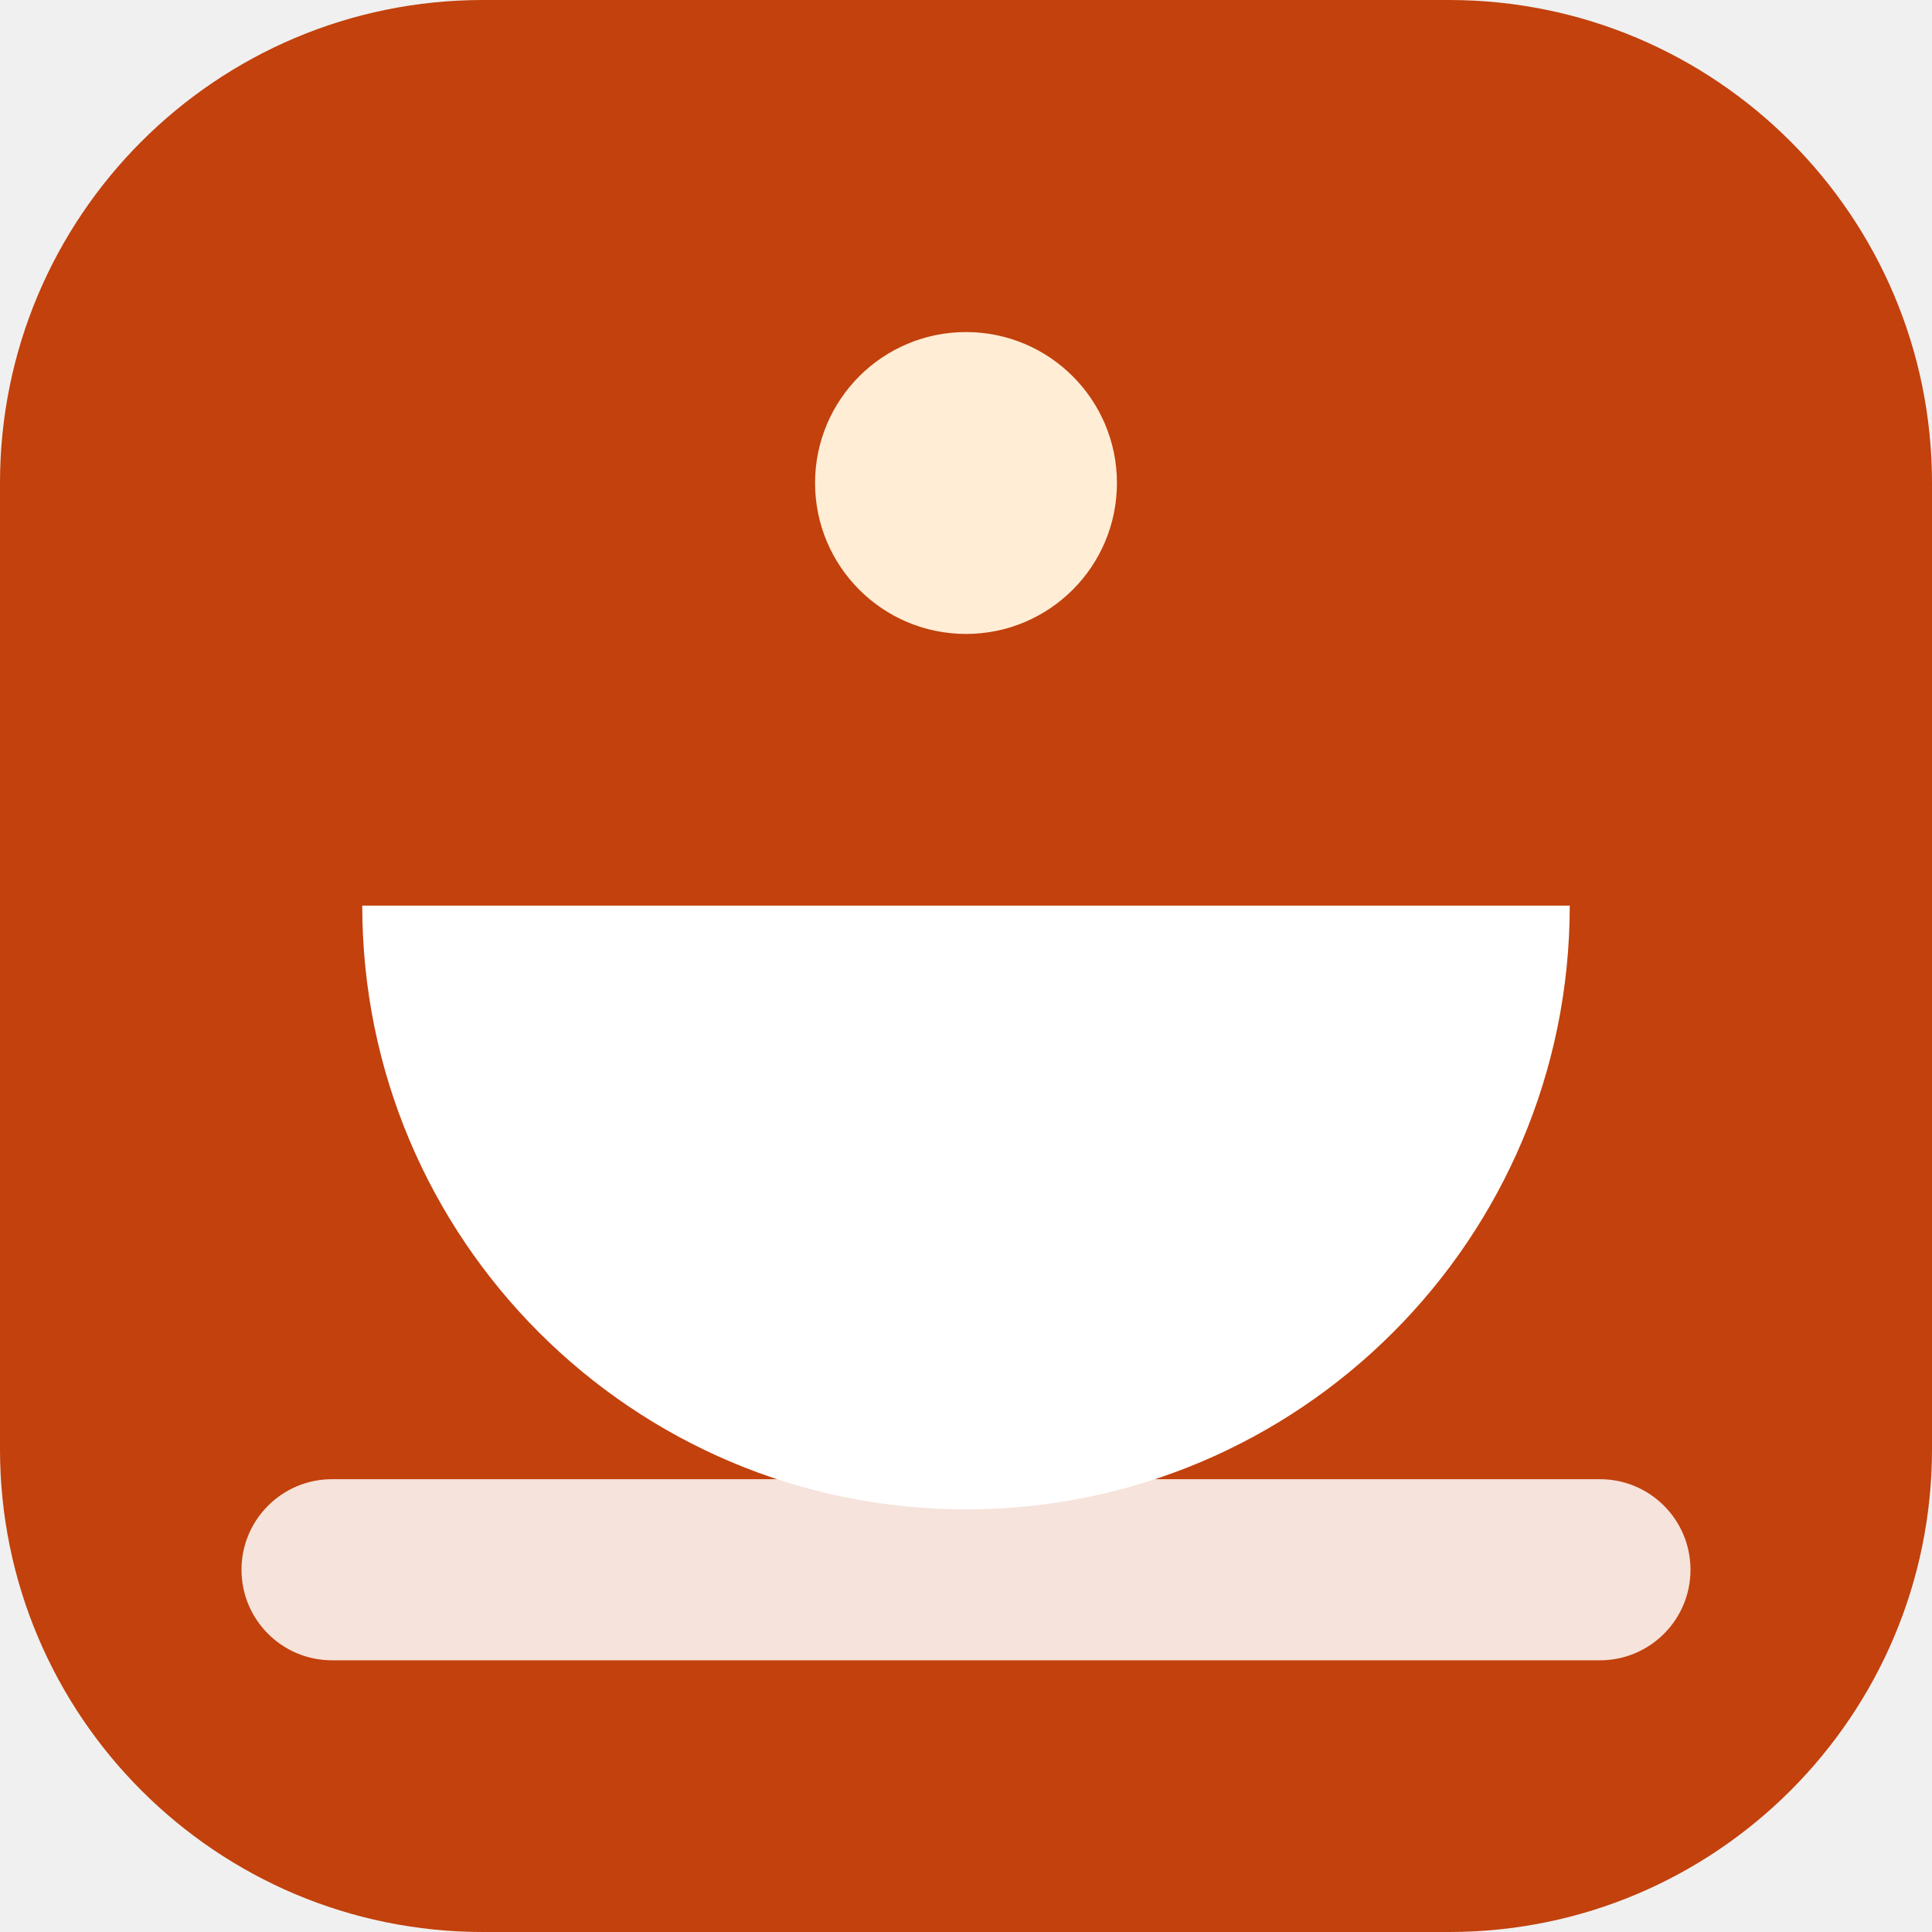
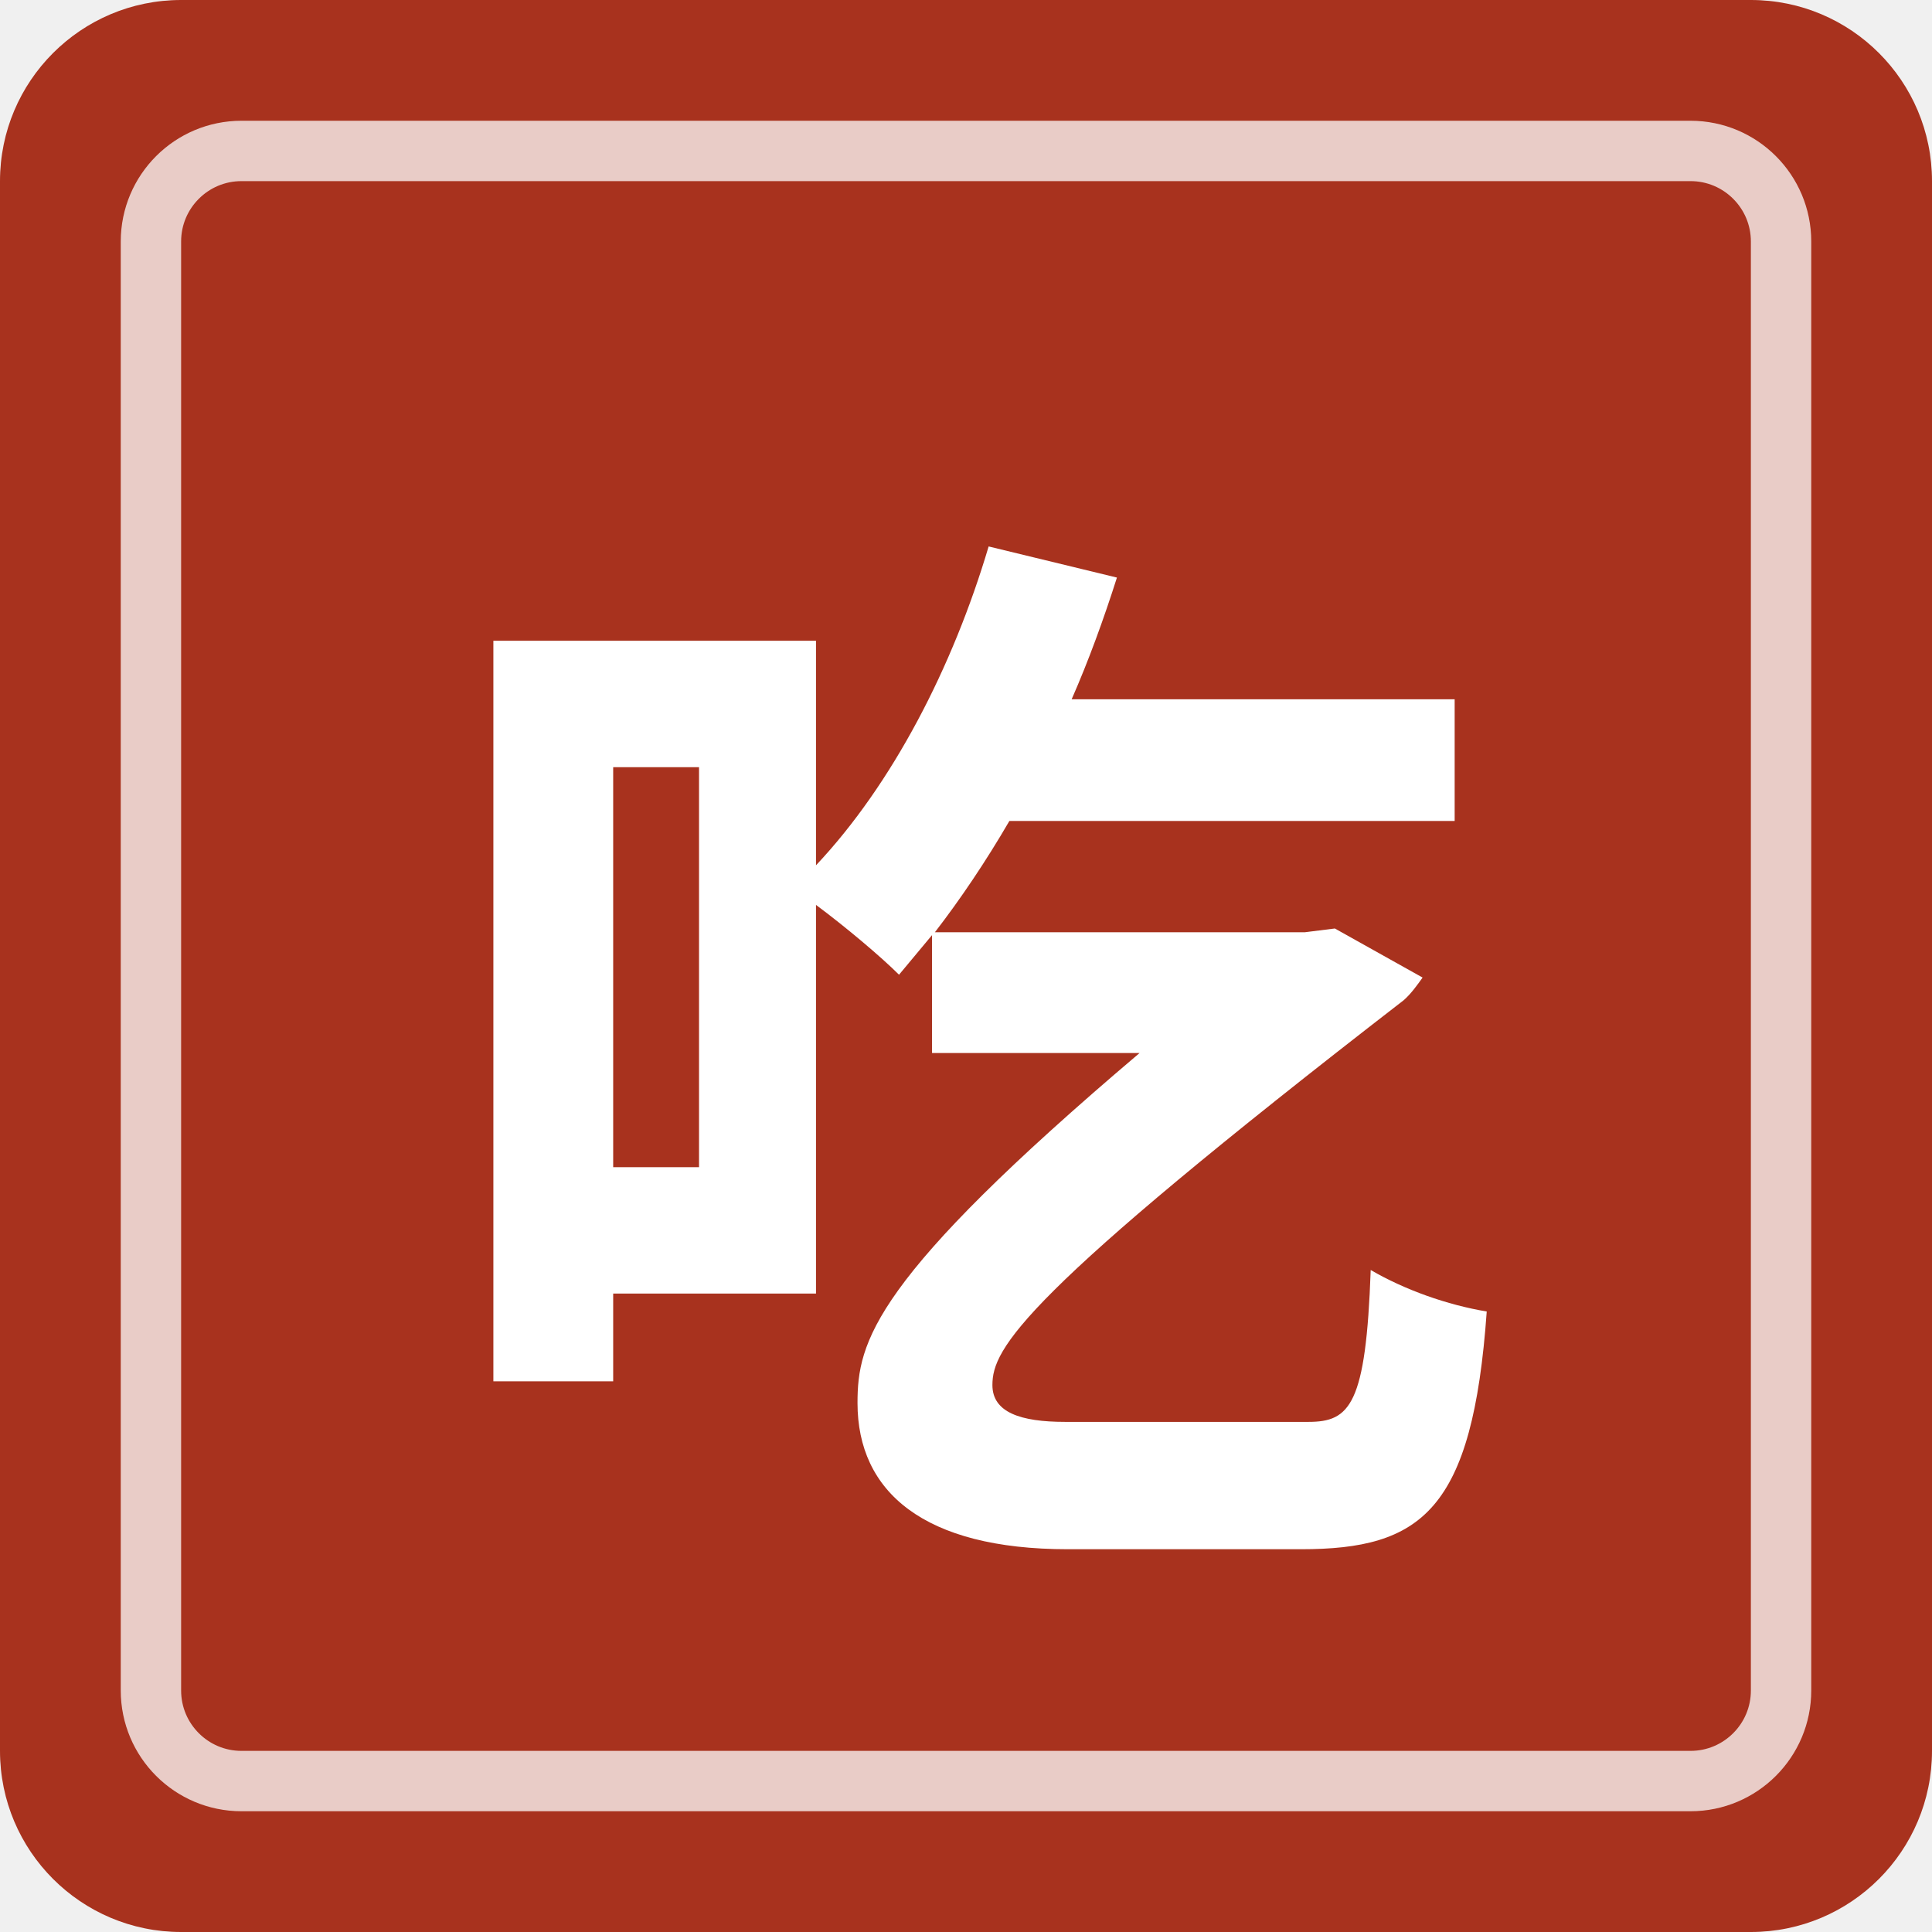
<svg xmlns="http://www.w3.org/2000/svg" viewBox="0 0 32 32">
-   <rect width="32" height="32" rx="8" fill="#c2410c" />
-   <path d="M6 15h20a10 10 0 0 1-20 0Z" fill="#fff" />
-   <rect x="4" y="24.5" width="24" height="3" rx="1.5" fill="#fff" opacity=".85" />
-   <circle cx="16" cy="8" r="2.5" fill="#ffedd5" />
+   <rect width="32" height="32" rx="3" fill="#a8321e" />
+   <rect x="2.5" y="2.5" width="27" height="27" rx="1.5" fill="none" stroke="#fff" stroke-width="1" opacity=".75" />
+   <text x="16" y="16.5" text-anchor="middle" dominant-baseline="central" font-size="18" font-weight="900" font-family="'Noto Serif TC','Songti TC','PMingLiU',serif" fill="#fff">吃</text>
</svg>
